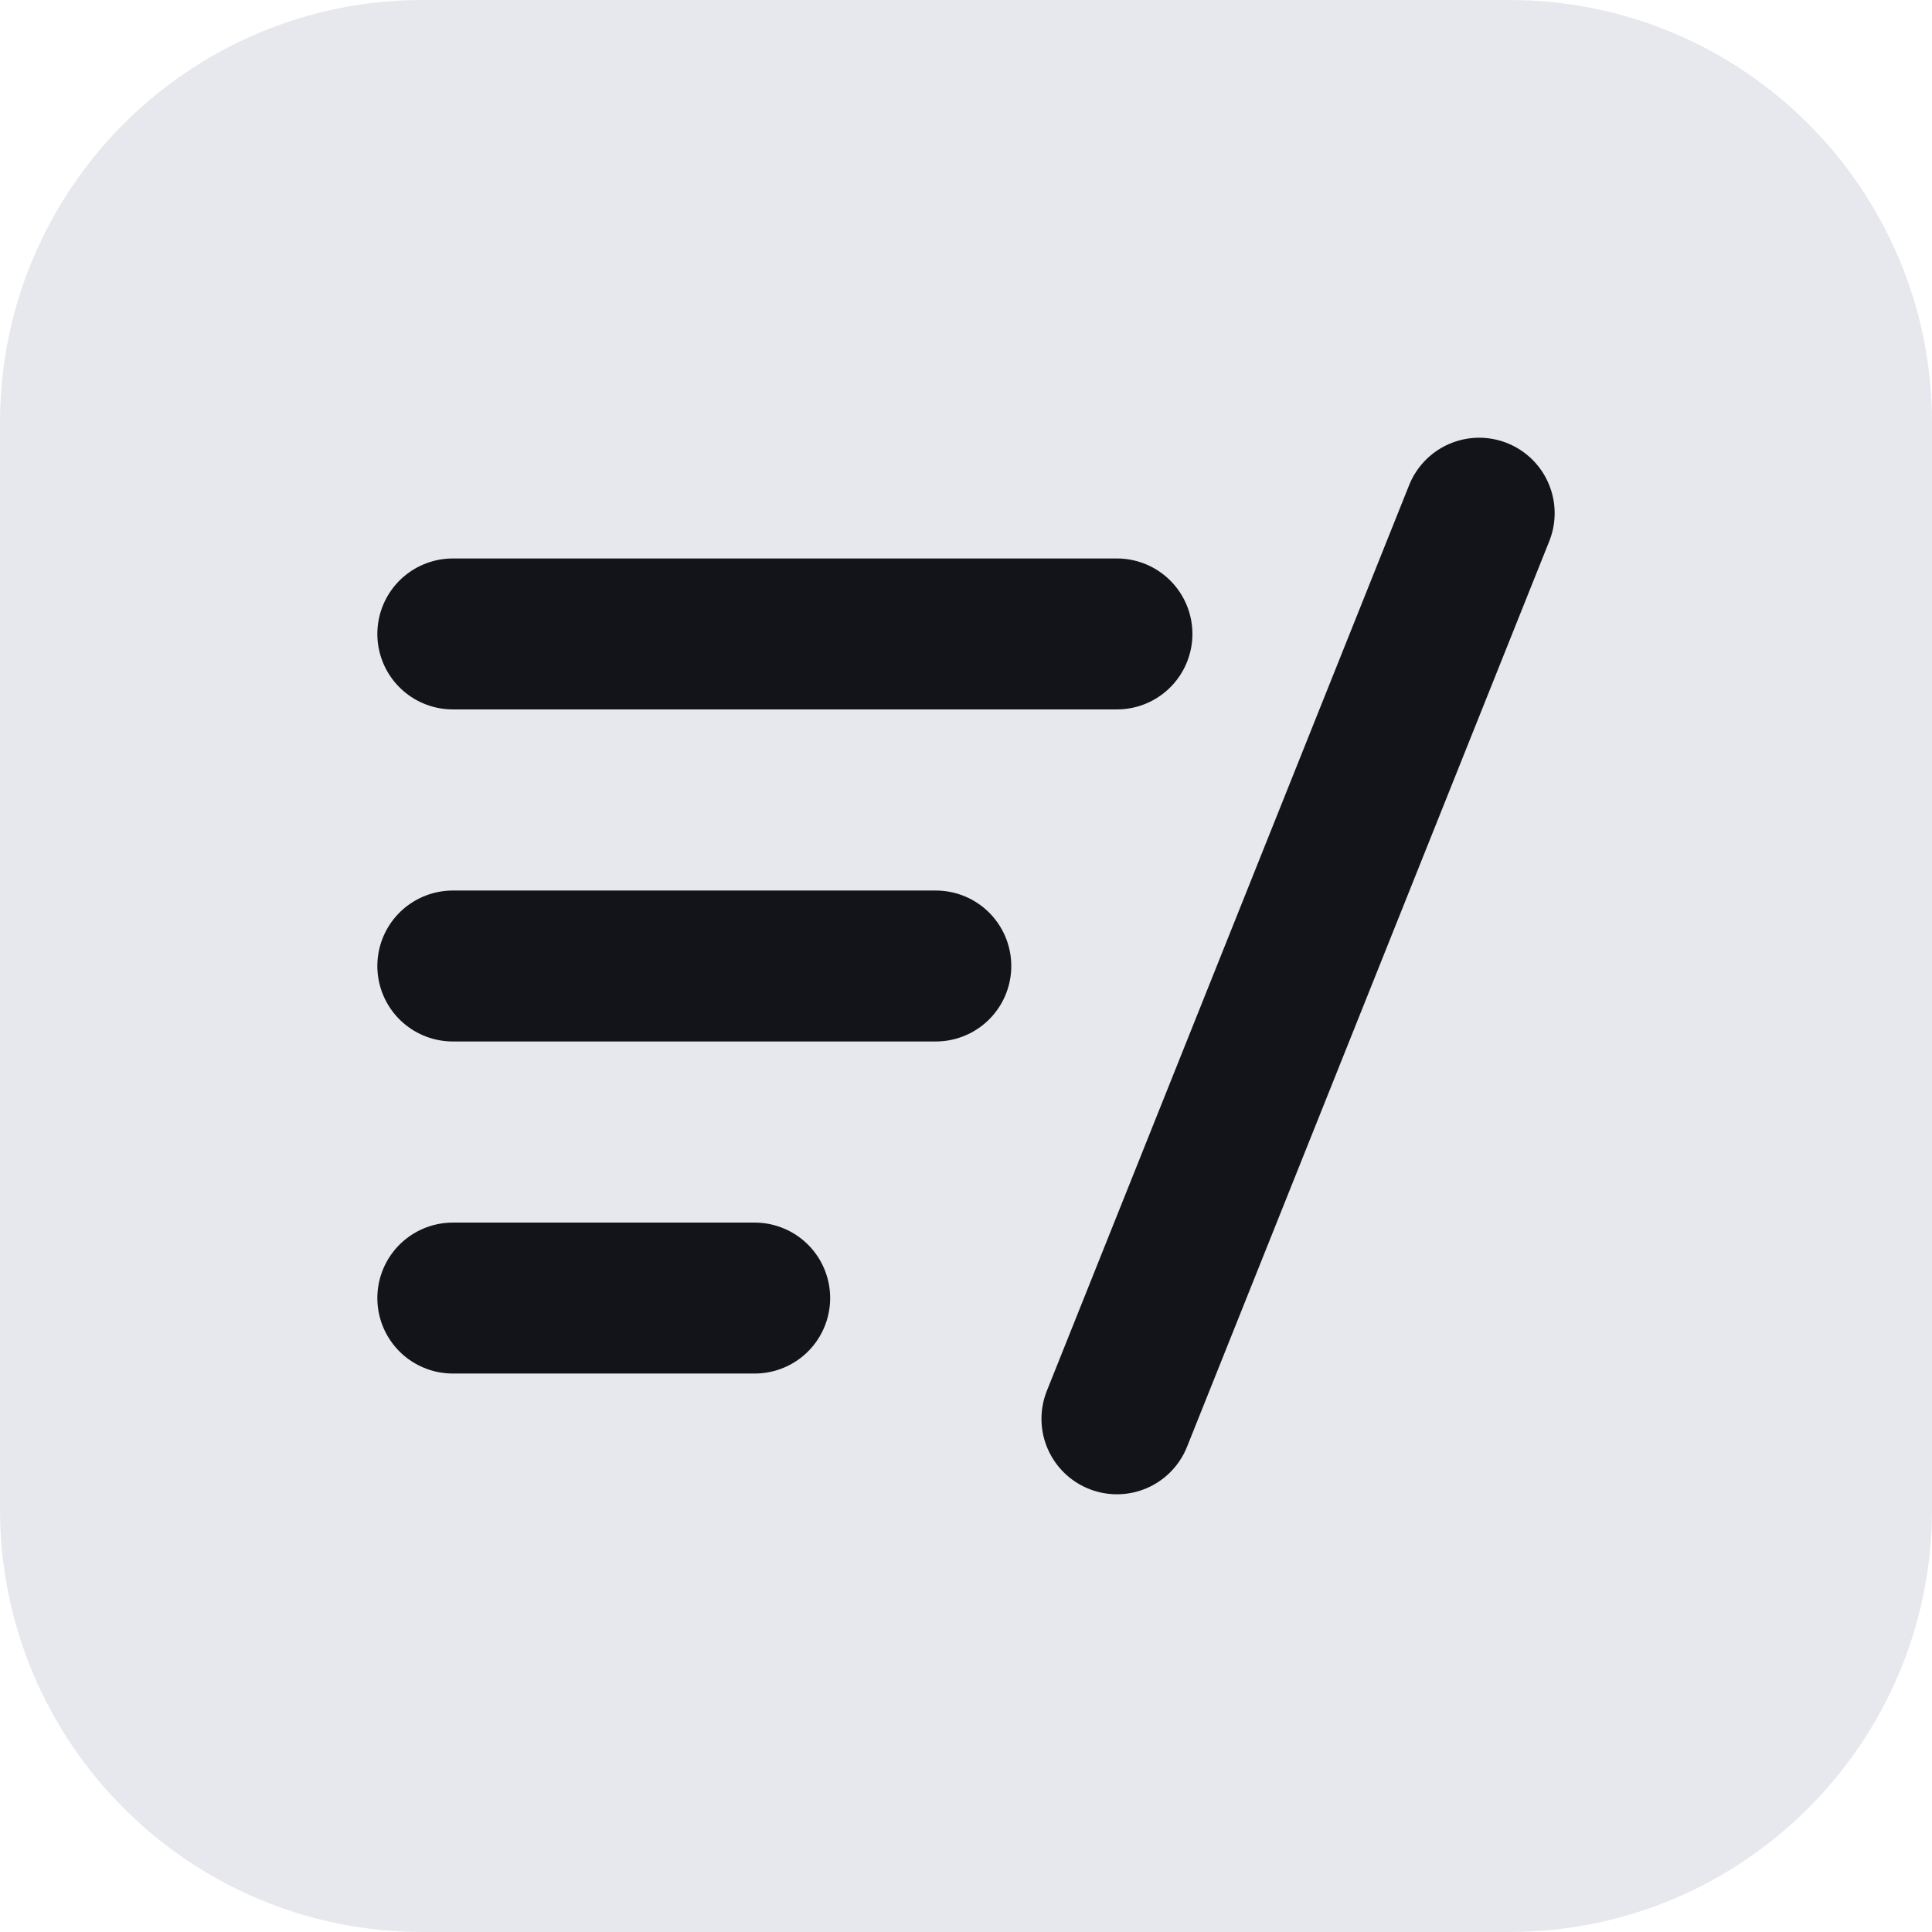
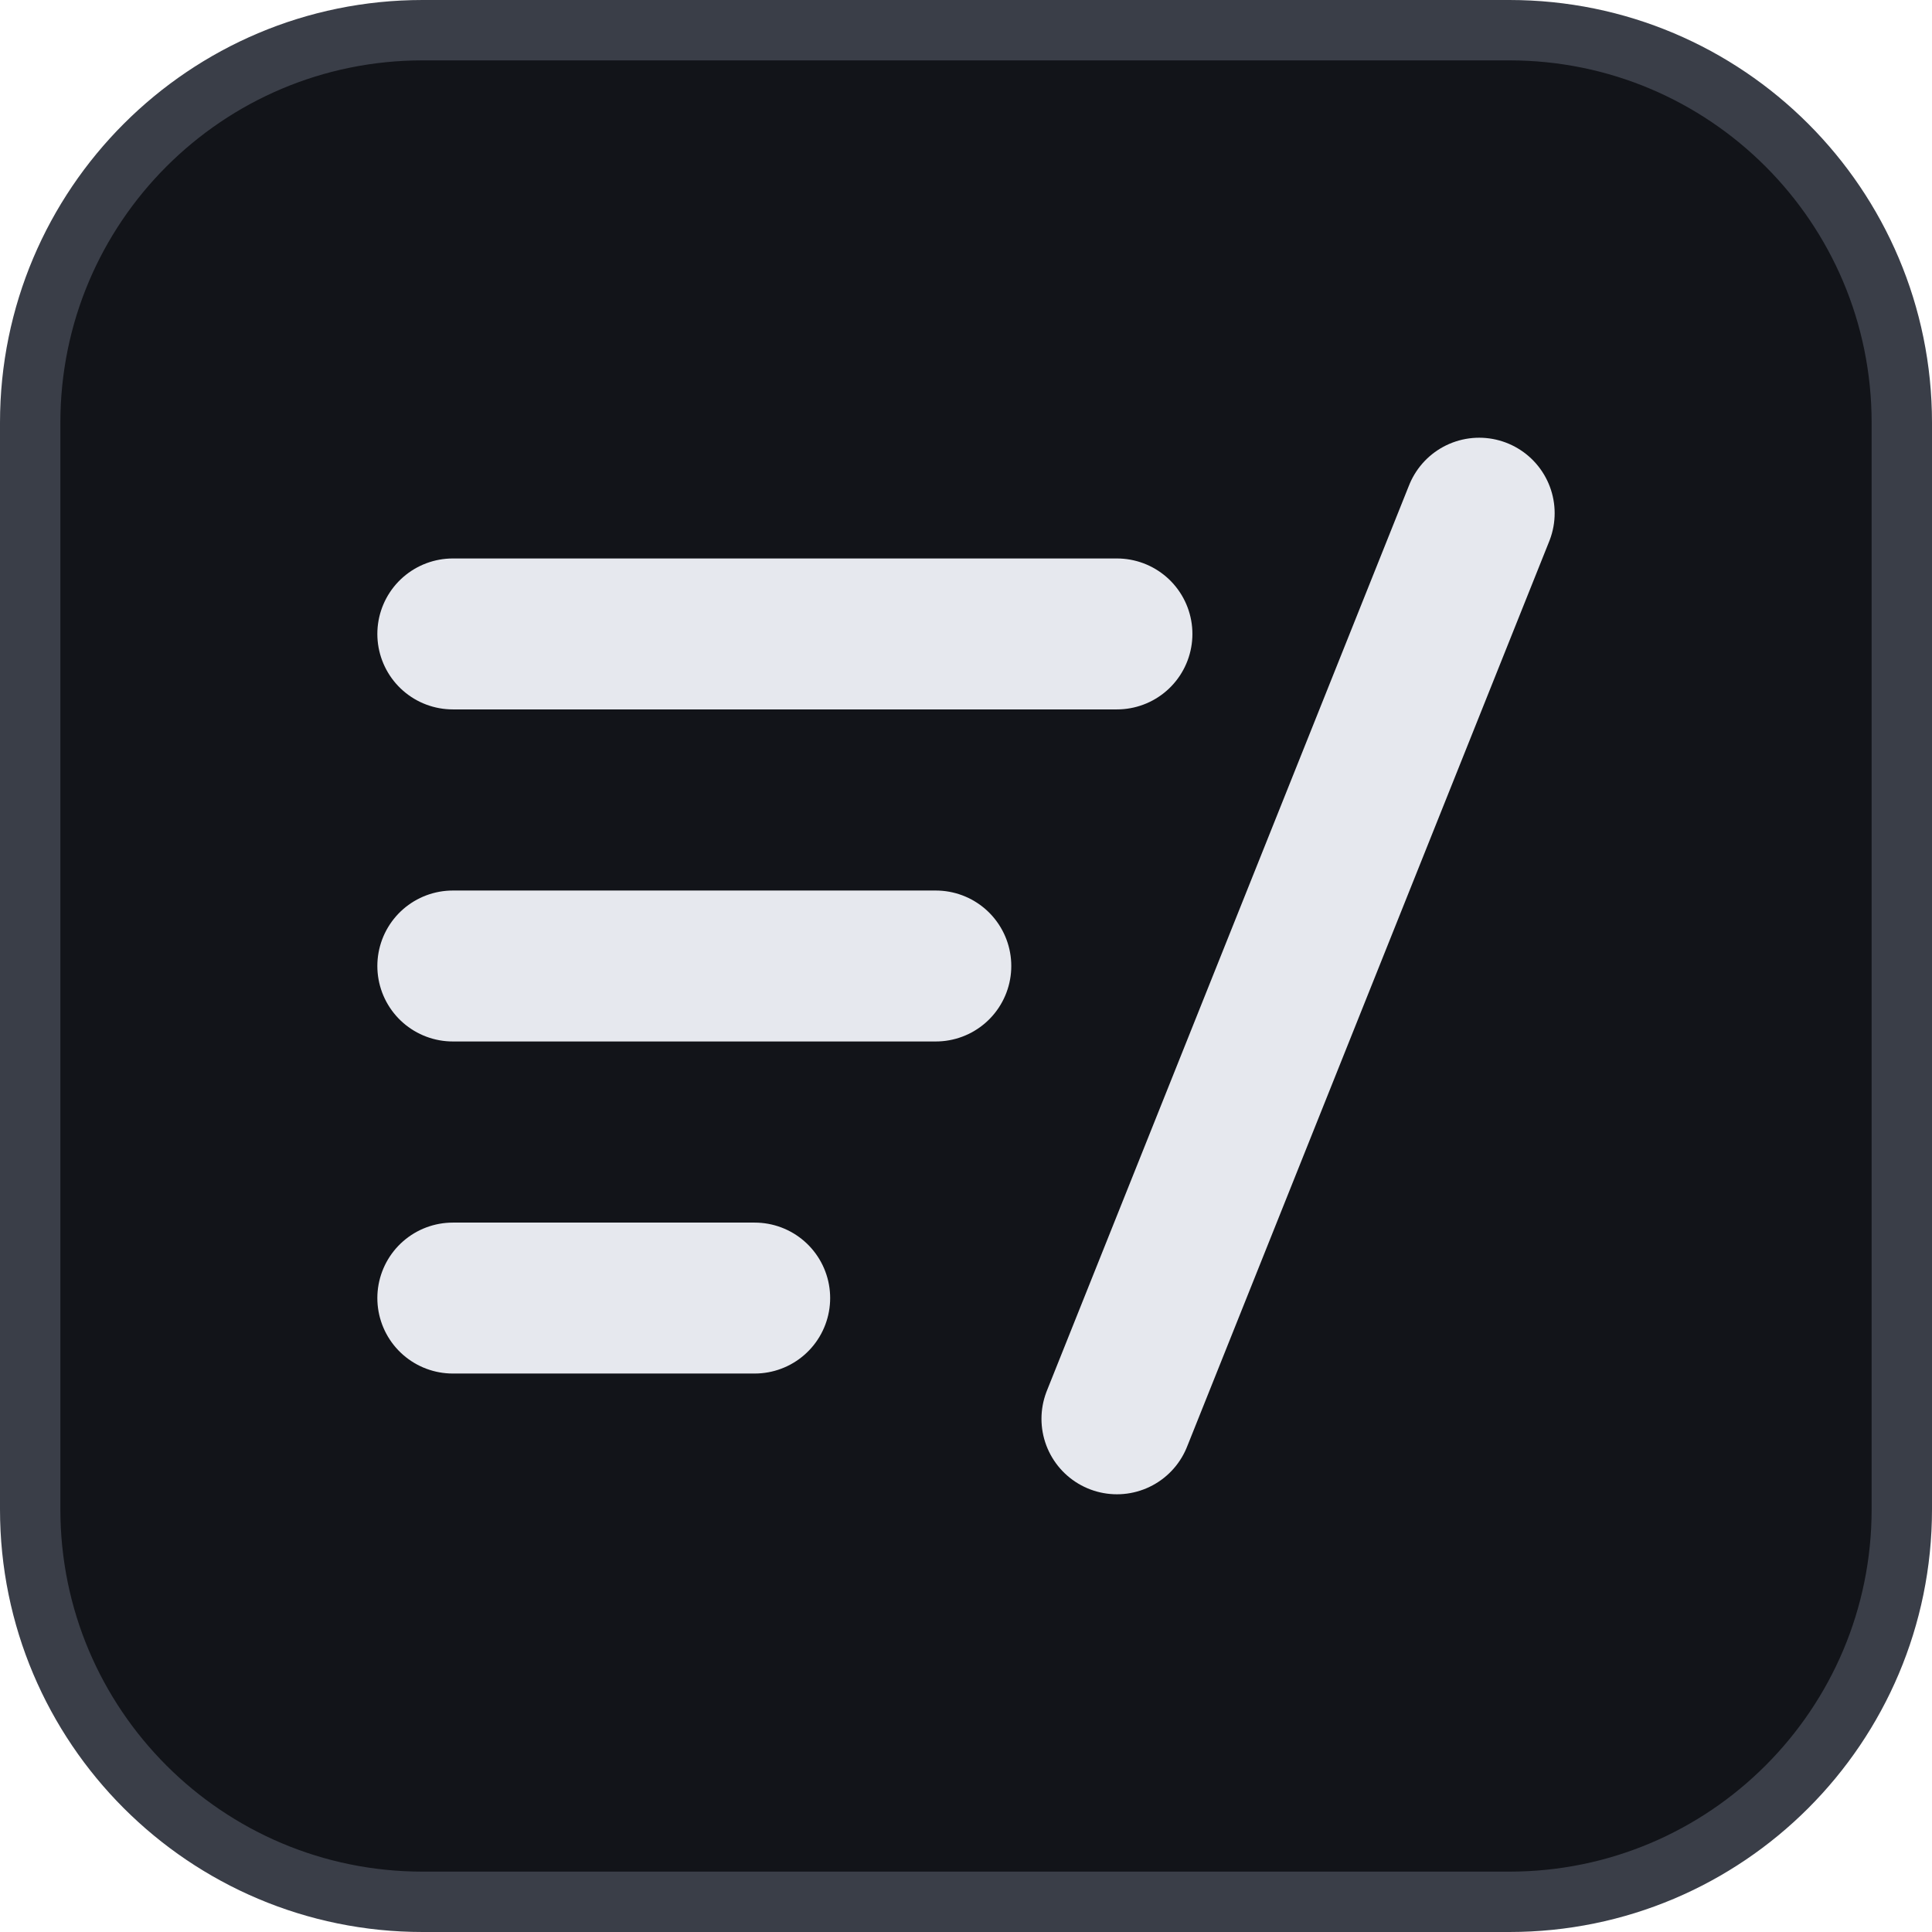
<svg xmlns="http://www.w3.org/2000/svg" viewBox="0 0 32 32" fill="none">
-   <rect width="32" height="32" rx="7" fill="#e6e8ee" />
-   <g stroke="#121419" stroke-width="2.5" stroke-linecap="round">
+   <style>
+     /* dark tile with a border for dark tabs and the app, light tile when the browser is light */
+     .tile { fill: #121419; stroke: #3a3e48; }
+     .mark { stroke: #e6e8ee; }
+     @media (prefers-color-scheme: light) {
+       .tile { fill: #e6e8ee; stroke: none; }
+       .mark { stroke: #121419; }
+     }
+   </style>
+   <rect class="tile" x="0.5" y="0.5" width="31" height="31" rx="6.5" />
+   <g class="mark" stroke-width="2.5" stroke-linecap="round">
    <path d="M7.5 10.5h11M7.5 16h8M7.5 21.5h5" />
    <path d="M24.5 8.5 18.5 23.5" />
  </g>
</svg>
